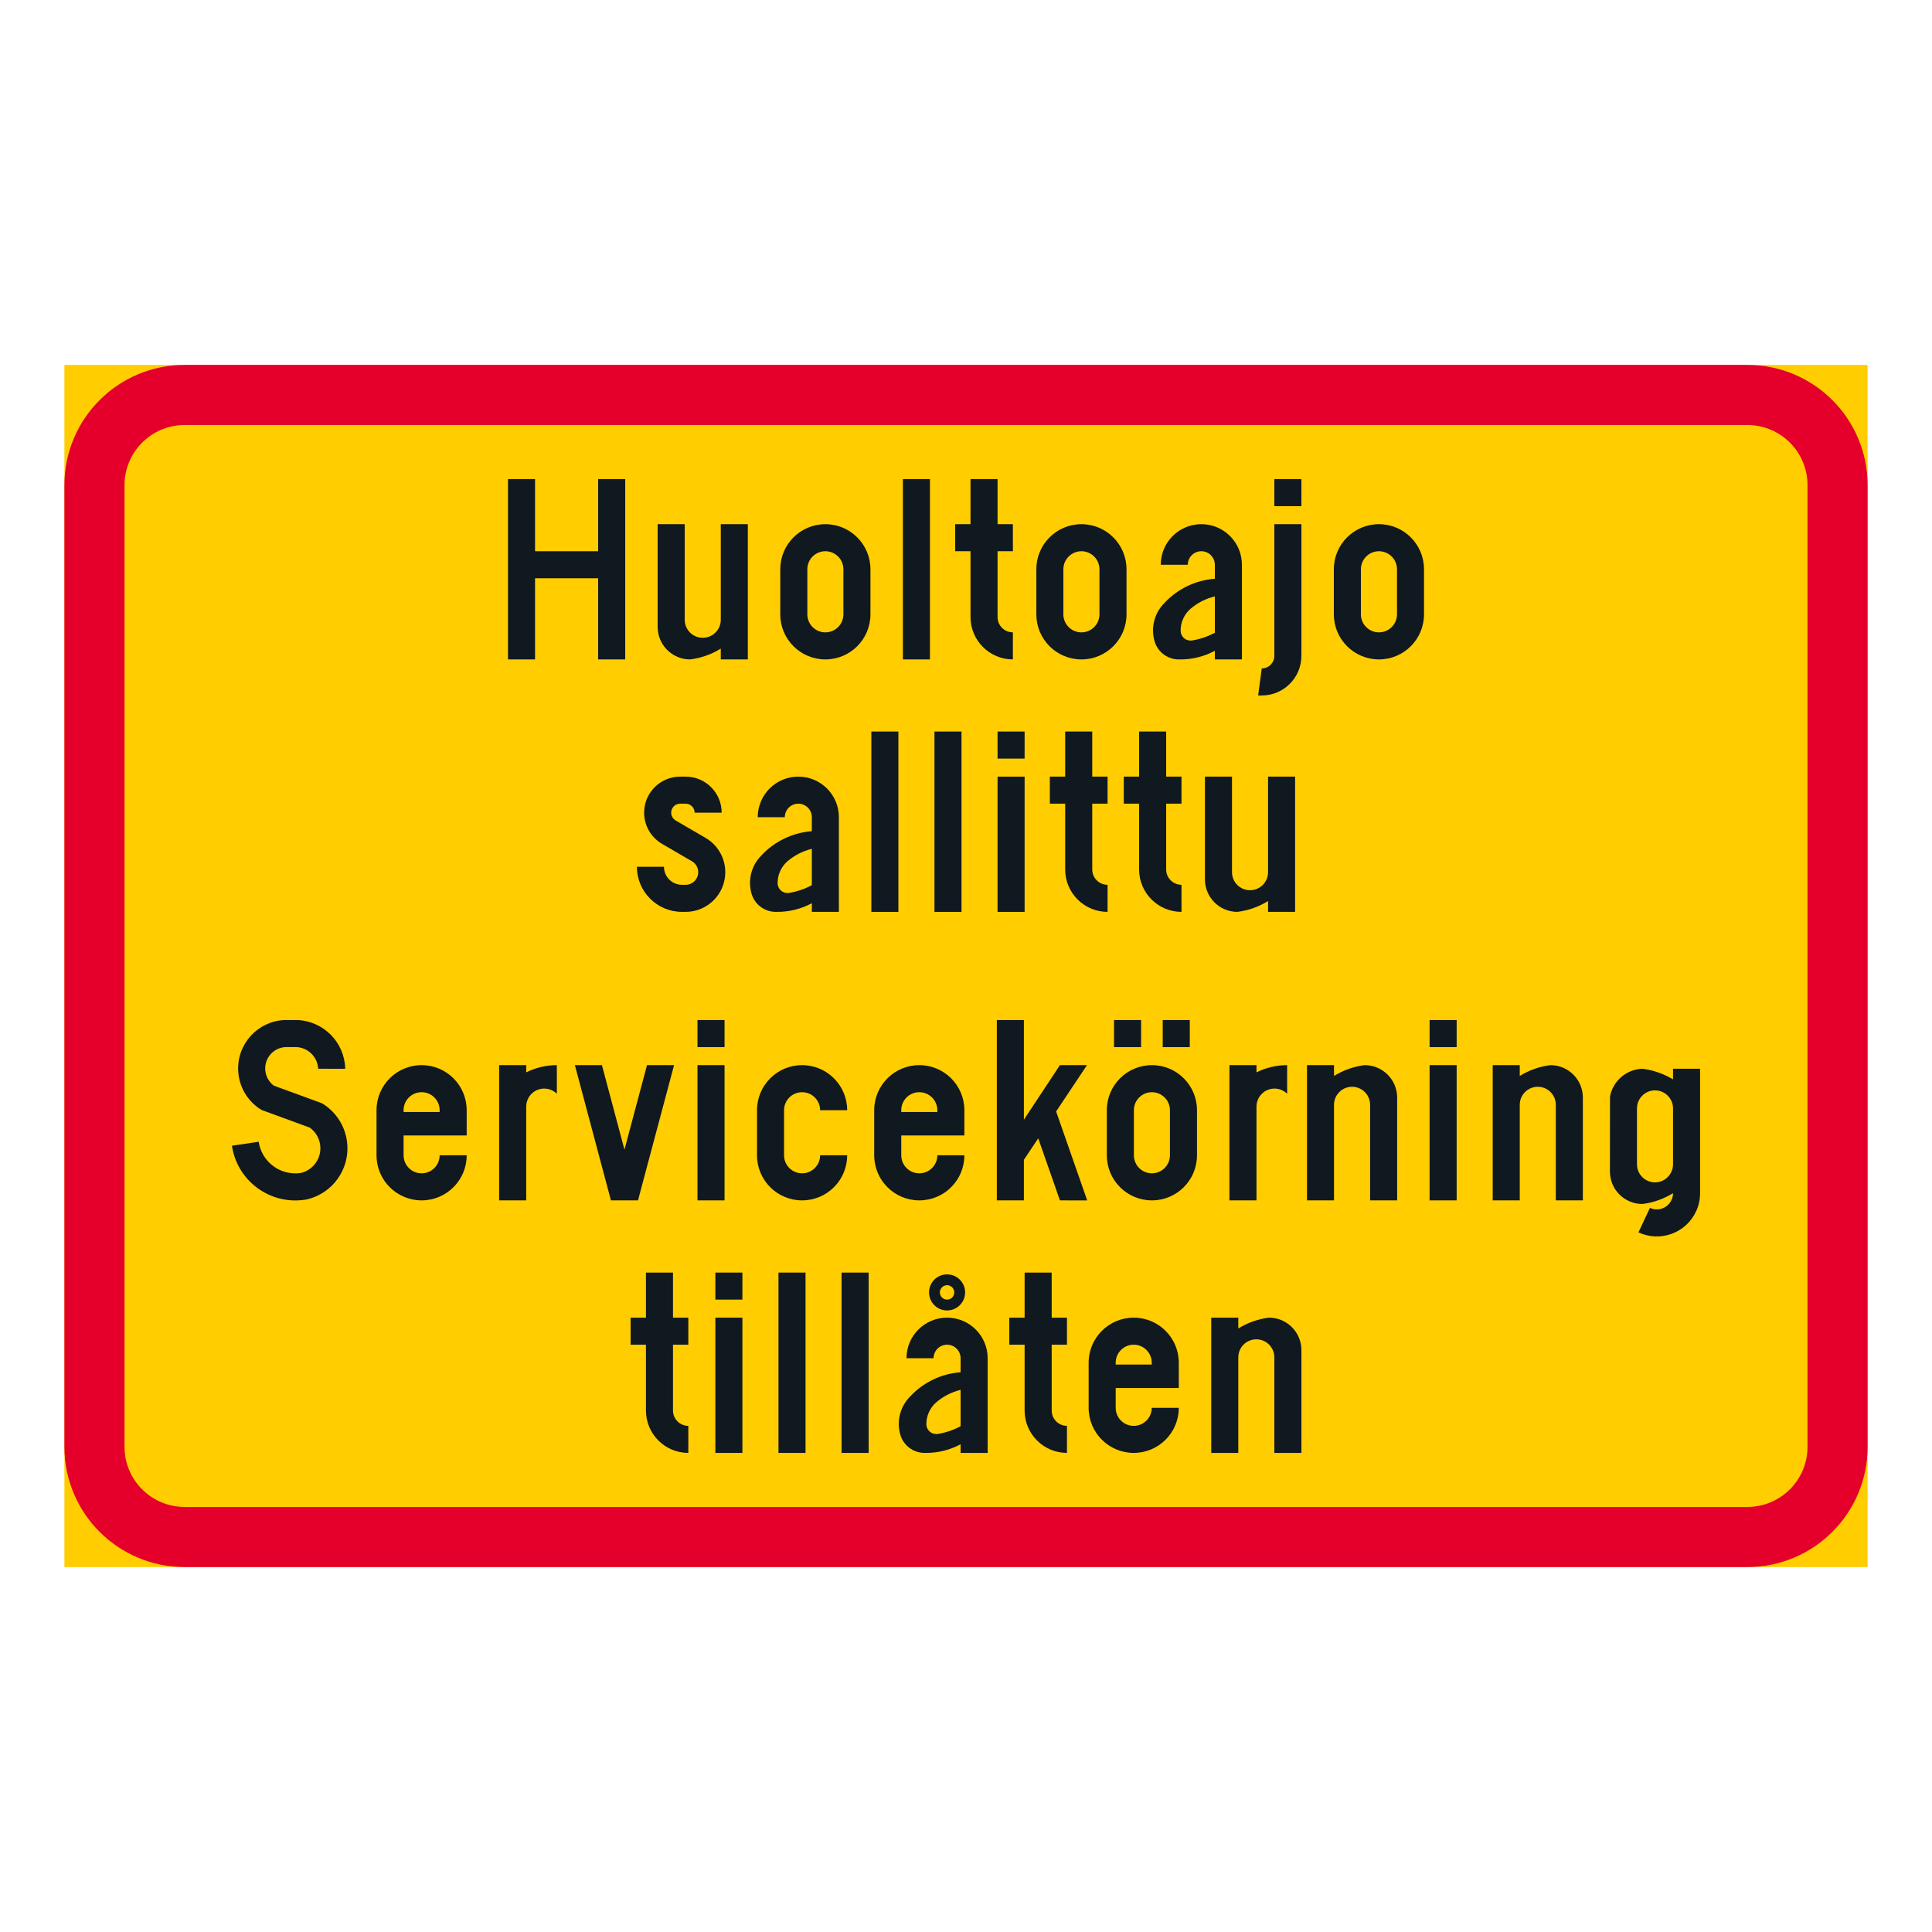
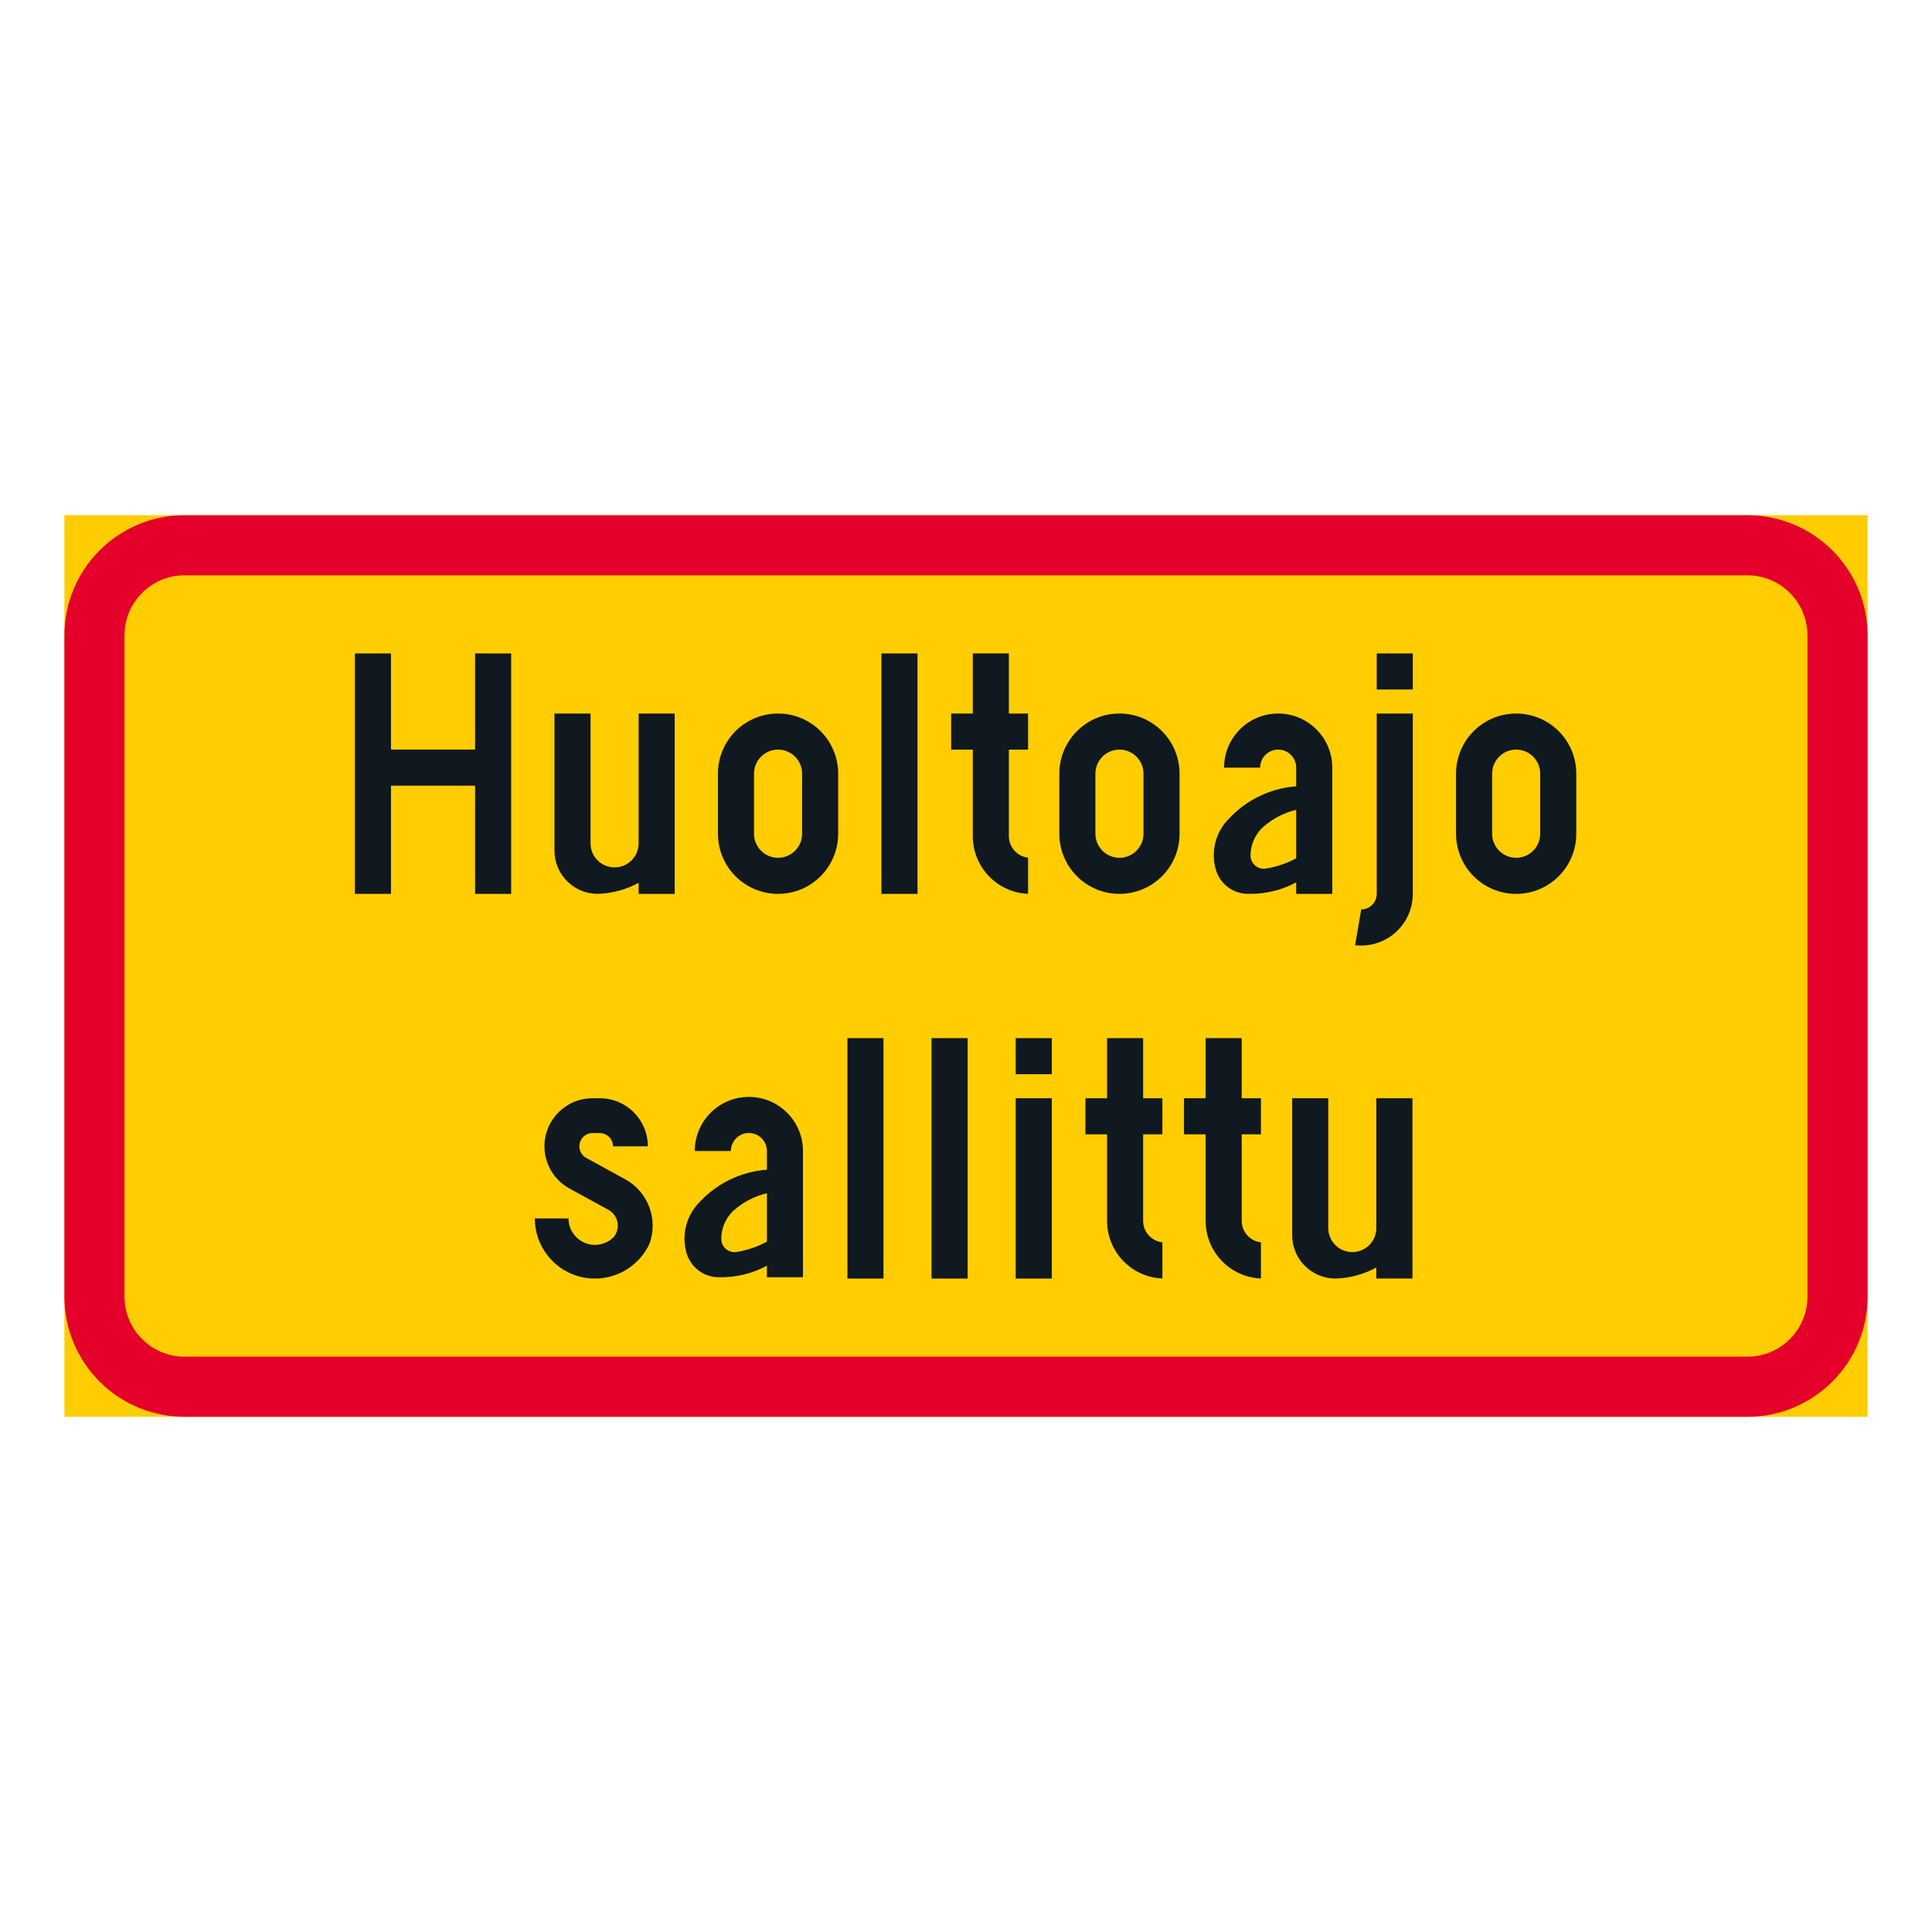
<svg xmlns="http://www.w3.org/2000/svg" version="1.1" id="Layer_1" x="0px" y="0px" width="425.197px" height="425.196px" viewBox="0 0 425.197 425.196" style="enable-background:new 0 0 425.197 425.196;" xml:space="preserve">
-   <g id="LWPOLYLINE_100_">
-     <rect x="14.174" y="80.314" style="fill:#FFCD00;" width="396.849" height="264.568" />
+   <g id="LWPOLYLINE_162_">
+     <rect x="14.172" y="113.385" style="fill:#FFCD00;" width="396.853" height="198.427" />
  </g>
-   <g id="LWPOLYLINE_101_">
-     <path style="fill:#E4002B;" d="M40.632,344.882h343.937c14.608,0,26.454-11.844,26.454-26.457V106.772   c0-14.612-11.846-26.458-26.454-26.458H40.632c-14.613,0-26.458,11.846-26.458,26.458v211.653   C14.174,333.038,26.019,344.882,40.632,344.882z" />
+   <g id="LWPOLYLINE_164_">
+     <path style="fill:#E4002B;" d="M40.627,311.812H384.56c14.612,0,26.465-11.847,26.465-26.46v-145.51   c0-14.612-11.853-26.457-26.465-26.457H40.627c-14.613,0-26.455,11.845-26.455,26.457v145.51   C14.172,299.965,26.014,311.812,40.627,311.812z" />
  </g>
-   <g id="LWPOLYLINE_102_">
-     <path style="fill:#FFCD00;" d="M40.632,331.651h343.937c7.304,0,13.231-5.918,13.231-13.227V106.772   c0-7.304-5.928-13.231-13.231-13.231H40.632c-7.304,0-13.227,5.928-13.227,13.231v211.653   C27.406,325.733,33.329,331.651,40.632,331.651z" />
+   <g id="LWPOLYLINE_163_">
+     <path style="fill:#FFCD00;" d="M40.627,298.584H384.56c7.312,0,13.228-5.926,13.228-13.232v-145.51   c0-7.307-5.916-13.229-13.228-13.229H40.627c-7.306,0-13.228,5.923-13.228,13.229v145.51   C27.399,292.658,33.321,298.584,40.627,298.584z" />
  </g>
-   <g id="LWPOLYLINE_103_">
-     <polygon style="fill:#101820;" points="131.643,145.125 131.643,127.267 117.754,127.267 117.754,145.125 111.8,145.125    111.8,105.441 117.754,105.441 117.754,121.317 131.643,121.317 131.643,105.441 137.597,105.441 137.597,145.125  " />
+   <g id="LWPOLYLINE_229_">
+     <path style="fill:#101820;" d="M129.148,254.899c-1.01-0.48-1.645-1.5-1.645-2.616c0-1.606,1.298-2.915,2.905-2.915h1.587   c1.606,0,2.915,1.309,2.915,2.915h7.667c0-5.849-4.733-10.582-10.582-10.582h-1.587c-5.84,0-10.582,4.733-10.582,10.582   c0,3.867,2.106,7.422,5.502,9.283l8.581,4.694c0.211,0.12,0.414,0.26,0.606,0.414c1.693,1.395,1.943,3.896,0.548,5.589   c-1.087,1.097-2.578,1.713-4.127,1.713c-3.213,0-5.82-2.607-5.82-5.82h-7.408c0,7.307,5.926,13.228,13.228,13.228   c5.147,0,9.822-2.982,11.996-7.639c1.972-5.406-0.298-11.447-5.339-14.208l-8.581-4.705" />
  </g>
-   <g id="LWPOLYLINE_104_">
-     <path style="fill:#101820;" d="M144.737,137.786v-22.424h5.955v21.033c0,2.192,1.778,3.971,3.967,3.971   c2.193,0,3.971-1.778,3.971-3.971v-21.033h5.95v29.764h-5.95v-2.38c-2.052,1.272-4.354,2.084-6.748,2.38   c-3.943,0-7.145-3.2-7.145-7.145V137.786z" />
+   <g id="LWPOLYLINE_230_">
+     <rect x="223.54" y="241.701" style="fill:#101820;" width="7.937" height="39.683" />
  </g>
-   <g id="LWPOLYLINE_105_">
-     <path style="fill:#101820;" d="M171.724,135.205c0,5.48,4.441,9.921,9.922,9.921s9.921-4.44,9.921-9.921v-9.921   c0-5.48-4.44-9.922-9.921-9.922s-9.922,4.441-9.922,9.922V135.205z" />
+   <g id="LWPOLYLINE_231_">
+     <rect x="223.54" y="228.474" style="fill:#101820;" width="7.937" height="7.937" />
  </g>
-   <g id="LWPOLYLINE_107_">
-     <rect x="198.711" y="105.441" style="fill:#101820;" width="5.95" height="39.685" />
+   <g id="LWPOLYLINE_232_">
+     <path style="fill:#101820;" d="M284.387,271.86c0,5.175,4.136,9.403,9.312,9.523c3.223-0.053,6.388-0.885,9.206-2.434v2.434h7.946   v-39.683h-7.946v28.571c0,2.925-2.366,5.291-5.291,5.291c-2.914,0-5.291-2.366-5.291-5.291v-28.571h-7.936V271.86z" />
  </g>
-   <g id="LWPOLYLINE_108_">
-     <path style="fill:#101820;" d="M219.543,115.362h3.374v5.955h-3.374v14.48c0,1.865,1.514,3.374,3.374,3.374v5.954   c-5.147,0-9.324-4.176-9.324-9.328v-14.48h-3.374v-5.955h3.374v-9.921h5.95V115.362z" />
+   <g id="LWPOLYLINE_233_">
+     <path style="fill:#101820;" d="M277.508,281.384v-7.937v-0.029c-2.405-0.269-4.232-2.309-4.232-4.732V255.78v-6.143h4.232v-7.937   h-4.232v-13.228h-7.937v13.228h-4.763v7.937h4.763v19.048c0,6.811,5.368,12.404,12.169,12.688" />
  </g>
-   <g id="LWPOLYLINE_109_">
-     <path style="fill:#101820;" d="M228.079,135.205c0,5.48,4.443,9.921,9.924,9.921s9.921-4.44,9.921-9.921v-9.921   c0-5.48-4.44-9.922-9.921-9.922s-9.924,4.441-9.924,9.922V135.205z" />
+   <g id="LWPOLYLINE_234_">
+     <path style="fill:#101820;" d="M255.815,281.384v-7.937v-0.029c-2.404-0.269-4.232-2.309-4.232-4.732V255.78v-6.143h4.232v-7.937   h-4.232v-13.228h-7.937v13.228h-4.762v7.937h4.762v19.048c0,6.811,5.368,12.404,12.169,12.688" />
  </g>
-   <g id="LWPOLYLINE_111_">
-     <path style="fill:#101820;" d="M273.32,145.125h-5.955v-1.905c-2.389,1.29-5.07,1.946-7.787,1.905   c-2.444,0.064-4.642-1.477-5.417-3.793c-0.967-3.046-0.155-6.374,2.106-8.627c2.9-3.113,6.857-5.015,11.098-5.334v-3.082   c0-1.642-1.331-2.973-2.973-2.973c-1.65,0-2.981,1.331-2.981,2.973h-5.946c0-4.934,3.994-8.928,8.928-8.928   s8.928,3.994,8.928,8.928V145.125z" />
+   <g id="LWPOLYLINE_235_">
+     <rect x="205.021" y="228.474" style="fill:#101820;" width="7.937" height="52.91" />
  </g>
-   <g id="LWPOLYLINE_113_">
-     <path style="fill:#101820;" d="M286.414,115.362v28.971c0,4.824-3.911,8.727-8.727,8.727h-0.793l0.793-5.95   c1.532,0,2.772-1.244,2.772-2.776v-28.971H286.414z" />
+   <g id="LWPOLYLINE_236_">
+     <rect x="186.503" y="228.474" style="fill:#101820;" width="7.936" height="52.91" />
  </g>
-   <g id="LWPOLYLINE_114_">
-     <rect x="280.459" y="105.441" style="fill:#101820;" width="5.954" height="5.954" />
+   <g id="LWPOLYLINE_247_">
+     <path style="fill:#101820;" d="M176.719,281.096h-7.937v-2.54c-3.184,1.722-6.763,2.597-10.39,2.54   c-3.251,0.086-6.186-1.968-7.215-5.061c-1.289-4.06-0.202-8.494,2.809-11.501c3.858-4.151,9.149-6.686,14.796-7.104v-4.112   c0-2.193-1.78-3.969-3.973-3.969c-2.184,0-3.963,1.775-3.963,3.969h-7.937c0-6.575,5.33-11.905,11.9-11.905   c6.58,0,11.91,5.33,11.91,11.905V281.096z" />
  </g>
-   <g id="LWPOLYLINE_115_">
-     <path style="fill:#101820;" d="M293.554,135.205c0,5.48,4.45,9.921,9.921,9.921c5.48,0,9.922-4.44,9.922-9.921v-9.921   c0-5.48-4.441-9.922-9.922-9.922c-5.471,0-9.921,4.441-9.921,9.922V135.205z" />
+   <g id="LWPOLYLINE_225_">
+     <path style="fill:#101820;" d="M122.029,187.199c0,5.176,4.127,9.403,9.303,9.519c3.223-0.048,6.388-0.885,9.216-2.429v2.434h7.937   v-39.688h-7.937v28.576c0,2.92-2.376,5.291-5.291,5.291c-2.924,0-5.291-2.371-5.291-5.291v-28.576h-7.937V187.199z" />
  </g>
-   <g id="LWPOLYLINE_117_">
-     <path style="fill:#101820;" d="M140.173,190.765c0,5.477,4.445,9.921,9.921,9.921h0.798c4.819,0,8.728-3.912,8.728-8.736   c0-3.104-1.651-5.978-4.332-7.541l-6.588-3.839c-0.606-0.355-0.985-1.008-0.985-1.715c0-1.094,0.89-1.982,1.983-1.982h1.194   c1.095,0,1.983,0.889,1.983,1.982h5.95c0-4.381-3.552-7.933-7.934-7.933h-1.194c-4.382,0-7.934,3.552-7.934,7.933   c0,2.827,1.5,5.436,3.939,6.857l6.584,3.84c0.857,0.501,1.382,1.413,1.382,2.397c0,1.537-1.245,2.781-2.777,2.781h-0.798   c-2.188,0-3.967-1.778-3.967-3.967H140.173z" />
+   <g id="LWPOLYLINE_227_">
+     <path style="fill:#101820;" d="M310.928,196.723c0,0.442-0.029,0.886-0.077,1.323c-0.73,6.243-6.388,10.707-12.621,9.976   l1.347-7.859c1.886-0.01,3.415-1.549,3.415-3.439v-39.688h7.937V196.723z" />
  </g>
-   <g id="LWPOLYLINE_118_">
-     <path style="fill:#101820;" d="M184.623,200.687h-5.954v-1.906c-2.39,1.287-5.07,1.943-7.787,1.902   c-2.444,0.064-4.642-1.473-5.417-3.793c-0.967-3.041-0.155-6.37,2.111-8.627c2.895-3.109,6.857-5.011,11.093-5.33v-3.082   c0-1.641-1.331-2.977-2.973-2.977c-1.646,0-2.978,1.336-2.978,2.977h-5.954c0-4.934,3.998-8.927,8.932-8.927   c4.929,0,8.927,3.993,8.927,8.927V200.687z" />
+   <g id="LWPOLYLINE_228_">
+     <rect x="302.992" y="143.811" style="fill:#101820;" width="7.937" height="7.937" />
  </g>
-   <g id="LWPOLYLINE_120_">
-     <rect x="191.767" y="161.001" style="fill:#101820;" width="5.95" height="39.685" />
+   <g id="LWPOLYLINE_237_">
+     <path style="fill:#101820;" d="M320.452,170.263v13.232c0,7.307,5.917,13.228,13.229,13.228c7.301,0,13.227-5.921,13.227-13.228   v-13.232c0-7.302-5.926-13.228-13.227-13.228C326.369,157.035,320.452,162.961,320.452,170.263z" />
  </g>
-   <g id="LWPOLYLINE_121_">
-     <rect x="205.656" y="161.001" style="fill:#101820;" width="5.954" height="39.685" />
+   <g id="LWPOLYLINE_239_">
+     <path style="fill:#101820;" d="M233.141,170.263v13.232c0,7.307,5.926,13.228,13.228,13.228c7.311,0,13.228-5.921,13.228-13.228   v-13.232c0-7.302-5.917-13.228-13.228-13.228C239.067,157.035,233.141,162.961,233.141,170.263z" />
  </g>
-   <g id="LWPOLYLINE_122_">
-     <rect x="219.543" y="170.923" style="fill:#101820;" width="5.955" height="29.763" />
+   <g id="LWPOLYLINE_241_">
+     <path style="fill:#101820;" d="M226.262,196.723v-7.937v-0.028c-2.404-0.27-4.232-2.31-4.232-4.733v-12.905v-6.147h4.232v-7.937   h-4.232v-13.225h-7.937v13.225h-4.762v7.937h4.762v19.053c0,6.807,5.368,12.405,12.169,12.688" />
  </g>
-   <g id="LWPOLYLINE_123_">
-     <rect x="219.543" y="161.001" style="fill:#101820;" width="5.955" height="5.95" />
+   <g id="LWPOLYLINE_242_">
+     <rect x="193.987" y="143.811" style="fill:#101820;" width="7.937" height="52.912" />
  </g>
-   <g id="LWPOLYLINE_124_">
-     <path style="fill:#101820;" d="M240.382,170.923h3.374v5.95h-3.374v14.484c0,1.86,1.505,3.374,3.374,3.374v5.955   c-5.152,0-9.329-4.176-9.329-9.329v-14.484h-3.373v-5.95h3.373v-9.922h5.955V170.923z" />
+   <g id="LWPOLYLINE_243_">
+     <path style="fill:#101820;" d="M158.008,170.263v13.232c0,7.307,5.916,13.228,13.228,13.228c7.302,0,13.228-5.921,13.228-13.228   v-13.232c0-7.302-5.926-13.228-13.228-13.228C163.924,157.035,158.008,162.961,158.008,170.263z" />
  </g>
-   <g id="LWPOLYLINE_125_">
-     <path style="fill:#101820;" d="M256.65,170.923h3.374v5.95h-3.374v14.484c0,1.86,1.514,3.374,3.374,3.374v5.955   c-5.151,0-9.328-4.176-9.328-9.329v-14.484h-3.374v-5.95h3.374v-9.922h5.954V170.923z" />
+   <g id="LWPOLYLINE_245_">
+     <path style="fill:#101820;" d="M293.208,196.723h-7.937v-2.539c-3.185,1.717-6.764,2.592-10.39,2.534   c-3.252,0.087-6.186-1.962-7.216-5.055c-1.289-4.056-0.201-8.5,2.81-11.501c3.857-4.146,9.148-6.687,14.796-7.109v-4.107   c0-2.193-1.78-3.974-3.974-3.974c-2.184,0-3.963,1.78-3.963,3.974h-7.937c0-6.58,5.329-11.91,11.899-11.91   c6.58,0,11.91,5.33,11.91,11.91V196.723z" />
  </g>
-   <g id="LWPOLYLINE_126_">
-     <path style="fill:#101820;" d="M265.185,193.341v-22.418h5.955v21.027c0,2.193,1.769,3.972,3.967,3.972   c2.188,0,3.967-1.778,3.967-3.972v-21.027h5.954v29.763h-5.954v-2.385c-2.052,1.273-4.35,2.084-6.748,2.385   c-3.948,0-7.141-3.201-7.141-7.144V193.341z" />
+   <g id="LWPOLYLINE_238_">
+     <path style="fill:#FFCD00;" d="M338.971,170.263c0-2.919-2.367-5.291-5.291-5.291c-2.925,0-5.291,2.372-5.291,5.291v13.232   c0,2.92,2.366,5.291,5.291,5.291c2.924,0,5.291-2.371,5.291-5.291V170.263z" />
  </g>
-   <g id="LWPOLYLINE_127_">
-     <path style="fill:#101820;" d="M148.111,289.991h3.374v5.951h-3.374v14.49c0,1.859,1.514,3.373,3.374,3.373v5.949   c-5.151,0-9.323-4.172-9.323-9.322v-14.49h-3.374v-5.951h3.374v-9.92h5.949V289.991z" />
+   <g id="LWPOLYLINE_240_">
+     <path style="fill:#FFCD00;" d="M251.66,170.263c0-2.919-2.367-5.291-5.291-5.291c-2.915,0-5.291,2.372-5.291,5.291v13.232   c0,2.92,2.376,5.291,5.291,5.291c2.924,0,5.291-2.371,5.291-5.291V170.263z" />
  </g>
-   <g id="LWPOLYLINE_128_">
-     <rect x="157.44" y="289.991" style="fill:#101820;" width="5.95" height="29.764" />
+   <g id="LWPOLYLINE_244_">
+     <path style="fill:#FFCD00;" d="M176.527,170.263c0-2.919-2.367-5.291-5.291-5.291c-2.925,0-5.291,2.372-5.291,5.291v13.232   c0,2.92,2.366,5.291,5.291,5.291c2.924,0,5.291-2.371,5.291-5.291V170.263z" />
  </g>
-   <g id="LWPOLYLINE_129_">
-     <rect x="157.44" y="280.071" style="fill:#101820;" width="5.95" height="5.949" />
+   <g id="LWPOLYLINE_246_">
+     <path style="fill:#FFCD00;" d="M285.272,178.229c-2.646,0.635-5.108,1.895-7.167,3.67c-1.856,1.631-2.905,3.987-2.886,6.455   c0.038,1.606,1.375,2.881,2.981,2.843c0.125,0,0.26-0.015,0.395-0.039c2.338-0.375,4.589-1.145,6.677-2.265V178.229z" />
  </g>
-   <g id="LWPOLYLINE_130_">
-     <rect x="171.328" y="280.071" style="fill:#101820;" width="5.955" height="39.684" />
+   <g id="LWPOLYLINE_248_">
+     <path style="fill:#FFCD00;" d="M168.783,262.601c-2.646,0.64-5.108,1.896-7.167,3.67c-1.856,1.631-2.905,3.987-2.876,6.455   c0.029,1.606,1.366,2.882,2.973,2.848c0.125-0.005,0.26-0.02,0.395-0.038c2.337-0.375,4.589-1.146,6.676-2.271V262.601z" />
  </g>
-   <g id="LWPOLYLINE_131_">
-     <rect x="185.215" y="280.071" style="fill:#101820;" width="5.955" height="39.684" />
-   </g>
-   <g id="LWPOLYLINE_132_">
-     <path style="fill:#101820;" d="M217.364,319.755h-5.954v-1.904c-2.39,1.289-5.075,1.945-7.788,1.9   c-2.443,0.068-4.642-1.473-5.416-3.789c-0.967-3.045-0.155-6.373,2.11-8.631c2.896-3.109,6.857-5.01,11.094-5.324v-3.084   c0-1.645-1.332-2.98-2.978-2.98c-1.642,0-2.973,1.336-2.973,2.98h-5.955c0-4.932,3.999-8.932,8.928-8.932   c4.934,0,8.932,4,8.932,8.932V319.755z" />
-   </g>
-   <g id="CIRCLE_2_">
-     <path style="fill:#101820;" d="M212.404,284.435c0-2.189-1.778-3.967-3.972-3.967c-2.188,0-3.967,1.777-3.967,3.967   c0,2.193,1.778,3.971,3.967,3.971C210.625,288.405,212.404,286.628,212.404,284.435L212.404,284.435z" />
-   </g>
-   <g id="LWPOLYLINE_134_">
-     <path style="fill:#101820;" d="M231.455,289.991h3.365v5.951h-3.365v14.49c0,1.859,1.505,3.373,3.365,3.373v5.949   c-5.143,0-9.321-4.172-9.321-9.322v-14.49h-3.374v-5.951h3.374v-9.92h5.956V289.991z" />
-   </g>
-   <g id="LWPOLYLINE_135_">
-     <path style="fill:#101820;" d="M253.477,309.835h5.954c0,5.48-4.44,9.92-9.921,9.92s-9.921-4.439-9.921-9.92v-9.922   c0-5.477,4.44-9.922,9.921-9.922s9.921,4.445,9.921,9.922v5.559h-13.888v4.363c0,2.193,1.77,3.971,3.967,3.971   C251.699,313.806,253.477,312.028,253.477,309.835z" />
-   </g>
-   <g id="LWPOLYLINE_137_">
-     <path style="fill:#101820;" d="M286.414,297.337v22.418h-5.954v-21.031c0-2.189-1.778-3.967-3.967-3.967s-3.967,1.777-3.967,3.967   v21.031h-5.954v-29.764h5.954v2.385c2.052-1.275,4.35-2.088,6.748-2.385c3.939,0,7.14,3.197,7.14,7.145V297.337z" />
-   </g>
-   <g id="LWPOLYLINE_138_">
-     <path style="fill:#101820;" d="M70.022,235.21c-0.127-2.566-2.175-4.623-4.746-4.76h-2.498c-2.6,0.164-4.569,2.398-4.405,4.998   c0.087,1.381,0.775,2.652,1.884,3.482l10.587,3.875c2.758,1.652,4.7,4.369,5.366,7.506c1.327,6.236-2.649,12.365-8.887,13.697   c-0.086,0.008-0.173,0.027-0.26,0.035c-7.705,1.141-14.877-4.186-16.017-11.891l5.886-0.871c0.661,4.455,4.806,7.533,9.261,6.871   c3.018-0.711,4.878-3.721,4.167-6.725c-0.311-1.313-1.085-2.471-2.185-3.26l-10.614-3.889c-3.059-1.848-4.992-5.107-5.143-8.678   c-0.246-5.891,4.322-10.859,10.209-11.107h2.776c5.809,0.211,10.445,4.916,10.573,10.725L70.022,235.21z" />
-   </g>
-   <g id="LWPOLYLINE_139_">
-     <path style="fill:#101820;" d="M96.758,254.261h5.95c0,5.48-4.44,9.92-9.921,9.92s-9.922-4.439-9.922-9.92v-9.922   c0-5.48,4.441-9.922,9.922-9.922s9.921,4.441,9.921,9.922v5.553H88.821v4.369c0,2.188,1.778,3.965,3.967,3.965   C94.981,258.226,96.758,256.448,96.758,254.261z" />
-   </g>
-   <g id="LWPOLYLINE_141_">
-     <path style="fill:#101820;" d="M115.808,243.546v20.635h-5.955v-29.764h5.955v1.592c2.093-1.045,4.404-1.592,6.743-1.592v6.293   c-1.563-1.533-4.076-1.51-5.612,0.055C116.213,241.507,115.808,242.505,115.808,243.546z" />
-   </g>
-   <g id="LWPOLYLINE_142_">
-     <polygon style="fill:#101820;" points="126.522,234.417 134.456,264.181 140.411,264.181 148.348,234.417 142.394,234.417    137.433,253.021 132.472,234.417  " />
-   </g>
-   <g id="LWPOLYLINE_143_">
-     <rect x="153.505" y="234.417" style="fill:#101820;" width="5.954" height="29.764" />
-   </g>
-   <g id="LWPOLYLINE_144_">
-     <rect x="153.505" y="224.495" style="fill:#101820;" width="5.954" height="5.955" />
-   </g>
-   <g id="LWPOLYLINE_145_">
-     <path style="fill:#101820;" d="M186.447,244.339c0-5.48-4.445-9.922-9.921-9.922c-5.48,0-9.922,4.441-9.922,9.922v9.922   c0,5.48,4.441,9.92,9.922,9.92c5.476,0,9.921-4.439,9.921-9.92h-5.955c0,2.188-1.777,3.965-3.966,3.965   c-2.193,0-3.972-1.777-3.972-3.965v-9.922c0-2.193,1.778-3.967,3.972-3.967c2.188,0,3.966,1.773,3.966,3.967H186.447z" />
-   </g>
-   <g id="LWPOLYLINE_146_">
-     <path style="fill:#101820;" d="M206.29,254.261h5.949c0,5.48-4.44,9.92-9.921,9.92c-5.476,0-9.921-4.439-9.921-9.92v-9.922   c0-5.48,4.445-9.922,9.921-9.922c5.48,0,9.921,4.441,9.921,9.922v5.553h-13.888v4.369c0,2.188,1.778,3.965,3.967,3.965   C204.511,258.226,206.29,256.448,206.29,254.261z" />
-   </g>
-   <g id="LWPOLYLINE_148_">
-     <polygon style="fill:#101820;" points="225.338,264.181 219.384,264.181 219.384,224.495 225.338,224.495 225.338,246.427    233.27,234.417 239.224,234.417 232.431,244.608 239.27,264.19 233.27,264.181 228.494,250.521 225.338,255.253  " />
-   </g>
-   <g id="LWPOLYLINE_149_">
-     <path style="fill:#101820;" d="M243.592,254.261c0,5.48,4.44,9.92,9.921,9.92s9.922-4.439,9.922-9.92v-9.922   c0-5.48-4.441-9.922-9.922-9.922s-9.921,4.441-9.921,9.922V254.261z" />
-   </g>
-   <g id="LWPOLYLINE_150_">
-     <rect x="255.893" y="224.495" style="fill:#101820;" width="5.955" height="5.955" />
-   </g>
-   <g id="LWPOLYLINE_152_">
-     <rect x="245.179" y="224.495" style="fill:#101820;" width="5.954" height="5.955" />
-   </g>
-   <g id="LWPOLYLINE_153_">
-     <path style="fill:#101820;" d="M276.529,243.546v20.635h-5.954v-29.764h5.954v1.592c2.098-1.045,4.405-1.592,6.748-1.592v6.293   c-1.568-1.533-4.076-1.51-5.607,0.055C276.94,241.507,276.529,242.505,276.529,243.546z" />
-   </g>
-   <g id="LWPOLYLINE_154_">
-     <path style="fill:#101820;" d="M307.488,241.759v22.422h-5.955v-21.031c0-2.193-1.777-3.973-3.967-3.973   c-2.197,0-3.976,1.779-3.976,3.973v21.031h-5.945v-29.764h5.945v2.381c2.052-1.273,4.359-2.084,6.748-2.381   c3.948,0,7.149,3.201,7.149,7.141V241.759z" />
-   </g>
-   <g id="LWPOLYLINE_155_">
-     <rect x="314.627" y="234.417" style="fill:#101820;" width="5.955" height="29.764" />
-   </g>
-   <g id="LWPOLYLINE_156_">
-     <rect x="314.627" y="224.495" style="fill:#101820;" width="5.955" height="5.955" />
-   </g>
-   <g id="LWPOLYLINE_157_">
-     <path style="fill:#101820;" d="M348.358,241.759v22.422h-5.954v-21.031c0-2.193-1.77-3.973-3.967-3.973   c-2.188,0-3.967,1.779-3.967,3.973v21.031h-5.955v-29.764h5.955v2.381c2.052-1.273,4.35-2.084,6.748-2.381   c3.948,0,7.14,3.201,7.14,7.141V241.759z" />
-   </g>
-   <g id="LWPOLYLINE_158_">
-     <path style="fill:#101820;" d="M368.201,262.595c-2.052,1.271-4.35,2.084-6.748,2.379c-3.939,0-7.14-3.199-7.14-7.145v-0.195   l0.018-16.322c0.666-3.447,3.62-5.973,7.122-6.102c2.389,0.301,4.688,1.104,6.748,2.344v-2.344h5.955v27.385   c0,1.391-0.302,2.768-0.895,4.029c-2.225,4.766-7.896,6.822-12.666,4.598l2.526-5.391c1.787,0.83,3.912,0.061,4.741-1.727   C368.091,263.634,368.201,263.114,368.201,262.595z" />
-   </g>
-   <g id="LWPOLYLINE_106_">
-     <path style="fill:#FFCD00;" d="M177.679,135.205c0,2.188,1.773,3.967,3.967,3.967c2.192,0,3.971-1.778,3.971-3.967v-9.921   c0-2.193-1.778-3.967-3.971-3.967c-2.193,0-3.967,1.773-3.967,3.967V135.205z" />
-   </g>
-   <g id="LWPOLYLINE_110_">
-     <path style="fill:#FFCD00;" d="M234.027,135.205c0,2.188,1.777,3.967,3.976,3.967c2.188,0,3.967-1.778,3.967-3.967v-9.921   c0-2.193-1.778-3.967-3.967-3.967c-2.198,0-3.976,1.773-3.976,3.967V135.205z" />
-   </g>
-   <g id="LWPOLYLINE_112_">
-     <path style="fill:#FFCD00;" d="M267.365,131.256c-1.988,0.474-3.83,1.418-5.38,2.749c-1.386,1.222-2.18,2.991-2.152,4.843   c0.027,1.203,1.021,2.16,2.226,2.133c0.1-0.004,0.2-0.014,0.301-0.027c1.751-0.282,3.446-0.861,5.006-1.7V131.256z" />
-   </g>
-   <g id="LWPOLYLINE_116_">
-     <path style="fill:#FFCD00;" d="M299.508,135.205c0,2.188,1.778,3.967,3.967,3.967c2.198,0,3.976-1.778,3.976-3.967v-9.921   c0-2.193-1.777-3.967-3.976-3.967c-2.188,0-3.967,1.773-3.967,3.967V135.205z" />
-   </g>
-   <g id="LWPOLYLINE_119_">
-     <path style="fill:#FFCD00;" d="M178.668,186.813c-1.983,0.479-3.825,1.422-5.376,2.749c-1.391,1.222-2.179,2.991-2.156,4.842   c0.022,1.208,1.025,2.161,2.229,2.134c0.101,0,0.196-0.009,0.296-0.027c1.751-0.282,3.447-0.857,5.007-1.7V186.813z" />
-   </g>
-   <g id="LWPOLYLINE_133_">
-     <path style="fill:#FFCD00;" d="M211.41,305.882c-1.983,0.482-3.83,1.422-5.376,2.754c-1.391,1.221-2.18,2.99-2.161,4.842   c0.027,1.203,1.026,2.16,2.234,2.133c0.096,0,0.196-0.008,0.296-0.027c1.751-0.281,3.442-0.855,5.007-1.699V305.882z" />
-   </g>
-   <g id="CIRCLE_3_">
-     <path style="fill:#FFCD00;" d="M210.019,284.435c0-0.877-0.707-1.588-1.587-1.588c-0.875,0-1.587,0.711-1.587,1.588   c0,0.879,0.712,1.586,1.587,1.586C209.312,286.021,210.019,285.313,210.019,284.435L210.019,284.435z" />
-   </g>
-   <g id="LWPOLYLINE_136_">
-     <path style="fill:#FFCD00;" d="M245.543,300.31h7.934v-0.396c0-2.193-1.778-3.971-3.967-3.971c-2.197,0-3.967,1.777-3.967,3.971   V300.31z" />
-   </g>
-   <g id="LWPOLYLINE_140_">
-     <path style="fill:#FFCD00;" d="M88.821,244.735h7.938v-0.396c0-2.193-1.777-3.967-3.971-3.967c-2.188,0-3.967,1.773-3.967,3.967   V244.735z" />
-   </g>
-   <g id="LWPOLYLINE_147_">
-     <path style="fill:#FFCD00;" d="M198.351,244.735h7.938v-0.396c0-2.193-1.778-3.967-3.972-3.967c-2.188,0-3.967,1.773-3.967,3.967   V244.735z" />
-   </g>
-   <g id="LWPOLYLINE_151_">
-     <path style="fill:#FFCD00;" d="M249.546,254.261c0,2.188,1.778,3.965,3.967,3.965s3.967-1.777,3.967-3.965v-9.922   c0-2.193-1.778-3.967-3.967-3.967s-3.967,1.773-3.967,3.967V254.261z" />
-   </g>
-   <g id="LWPOLYLINE_159_">
-     <path style="fill:#FFCD00;" d="M360.267,256.243c0,2.193,1.778,3.971,3.967,3.971s3.967-1.777,3.967-3.971v-12.301   c0-2.193-1.778-3.973-3.967-3.973s-3.967,1.779-3.967,3.973V256.243z" />
+   <g id="LWPOLYLINE_226_">
+     <polygon style="fill:#101820;" points="104.559,143.811 104.559,164.972 86.043,164.972 86.043,143.811 78.107,143.811    78.107,196.723 86.043,196.723 86.043,172.913 104.559,172.913 104.559,196.723 112.496,196.723 112.496,143.811  " />
  </g>
</svg>
